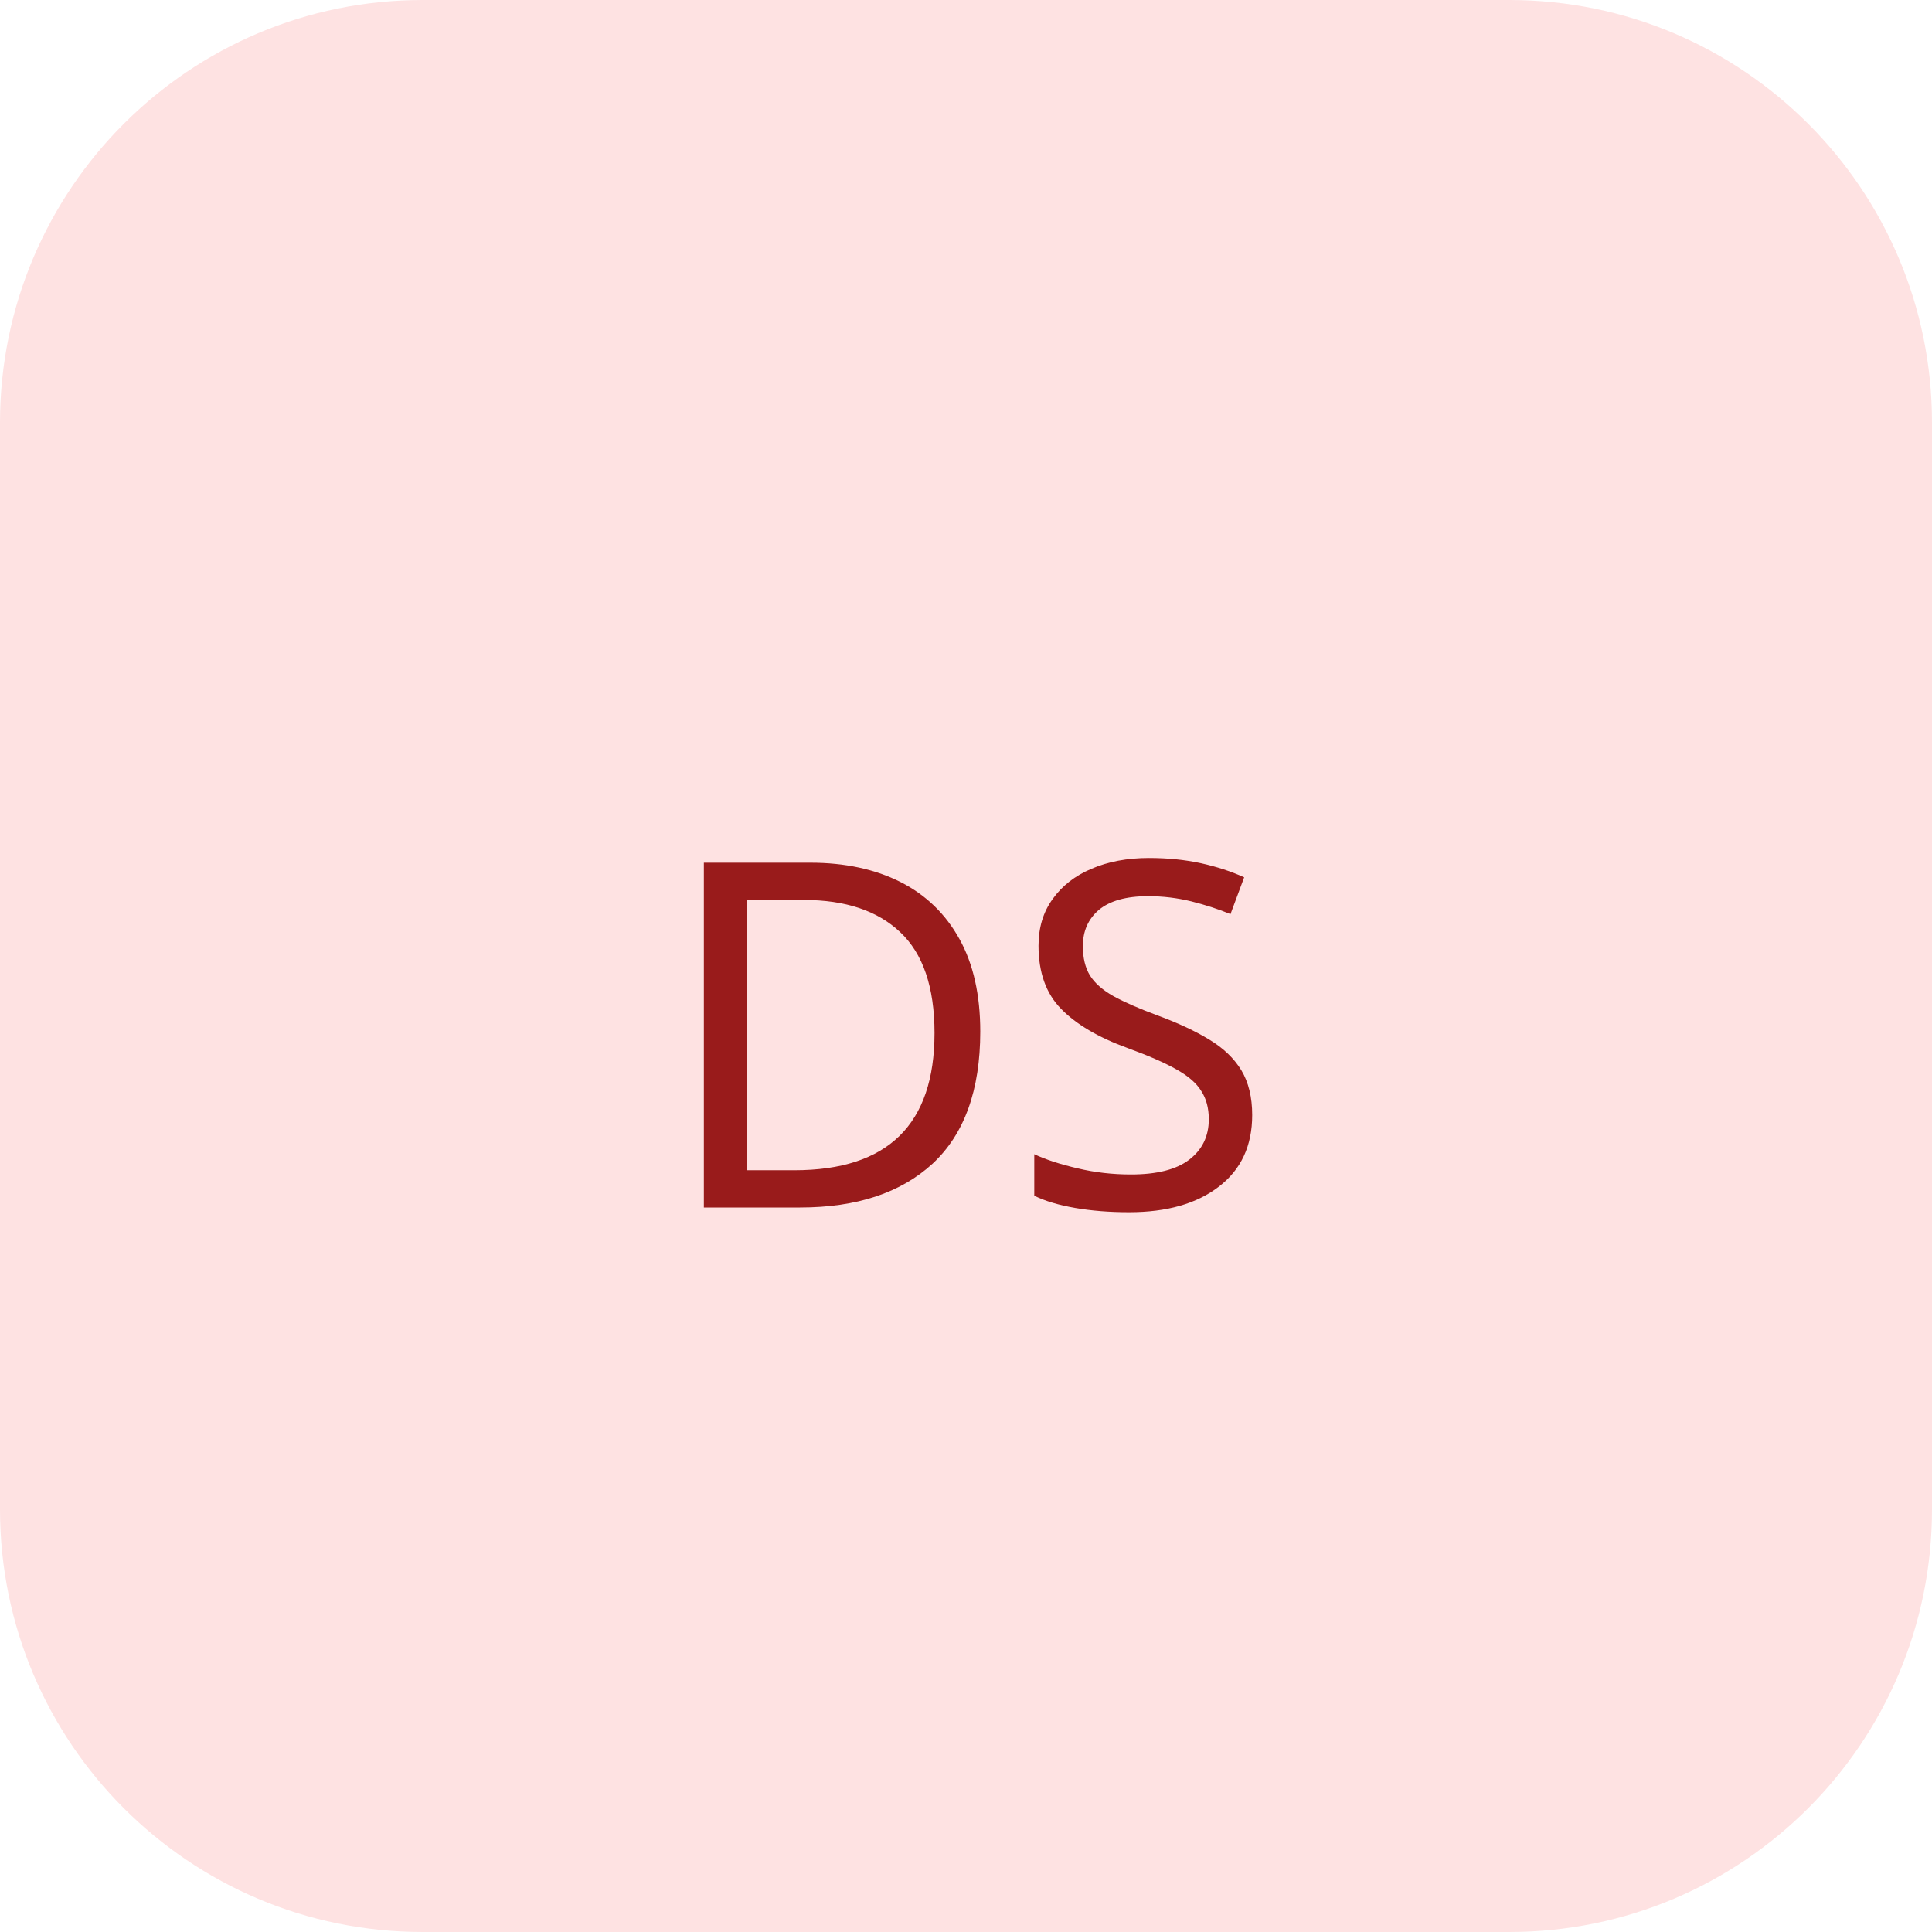
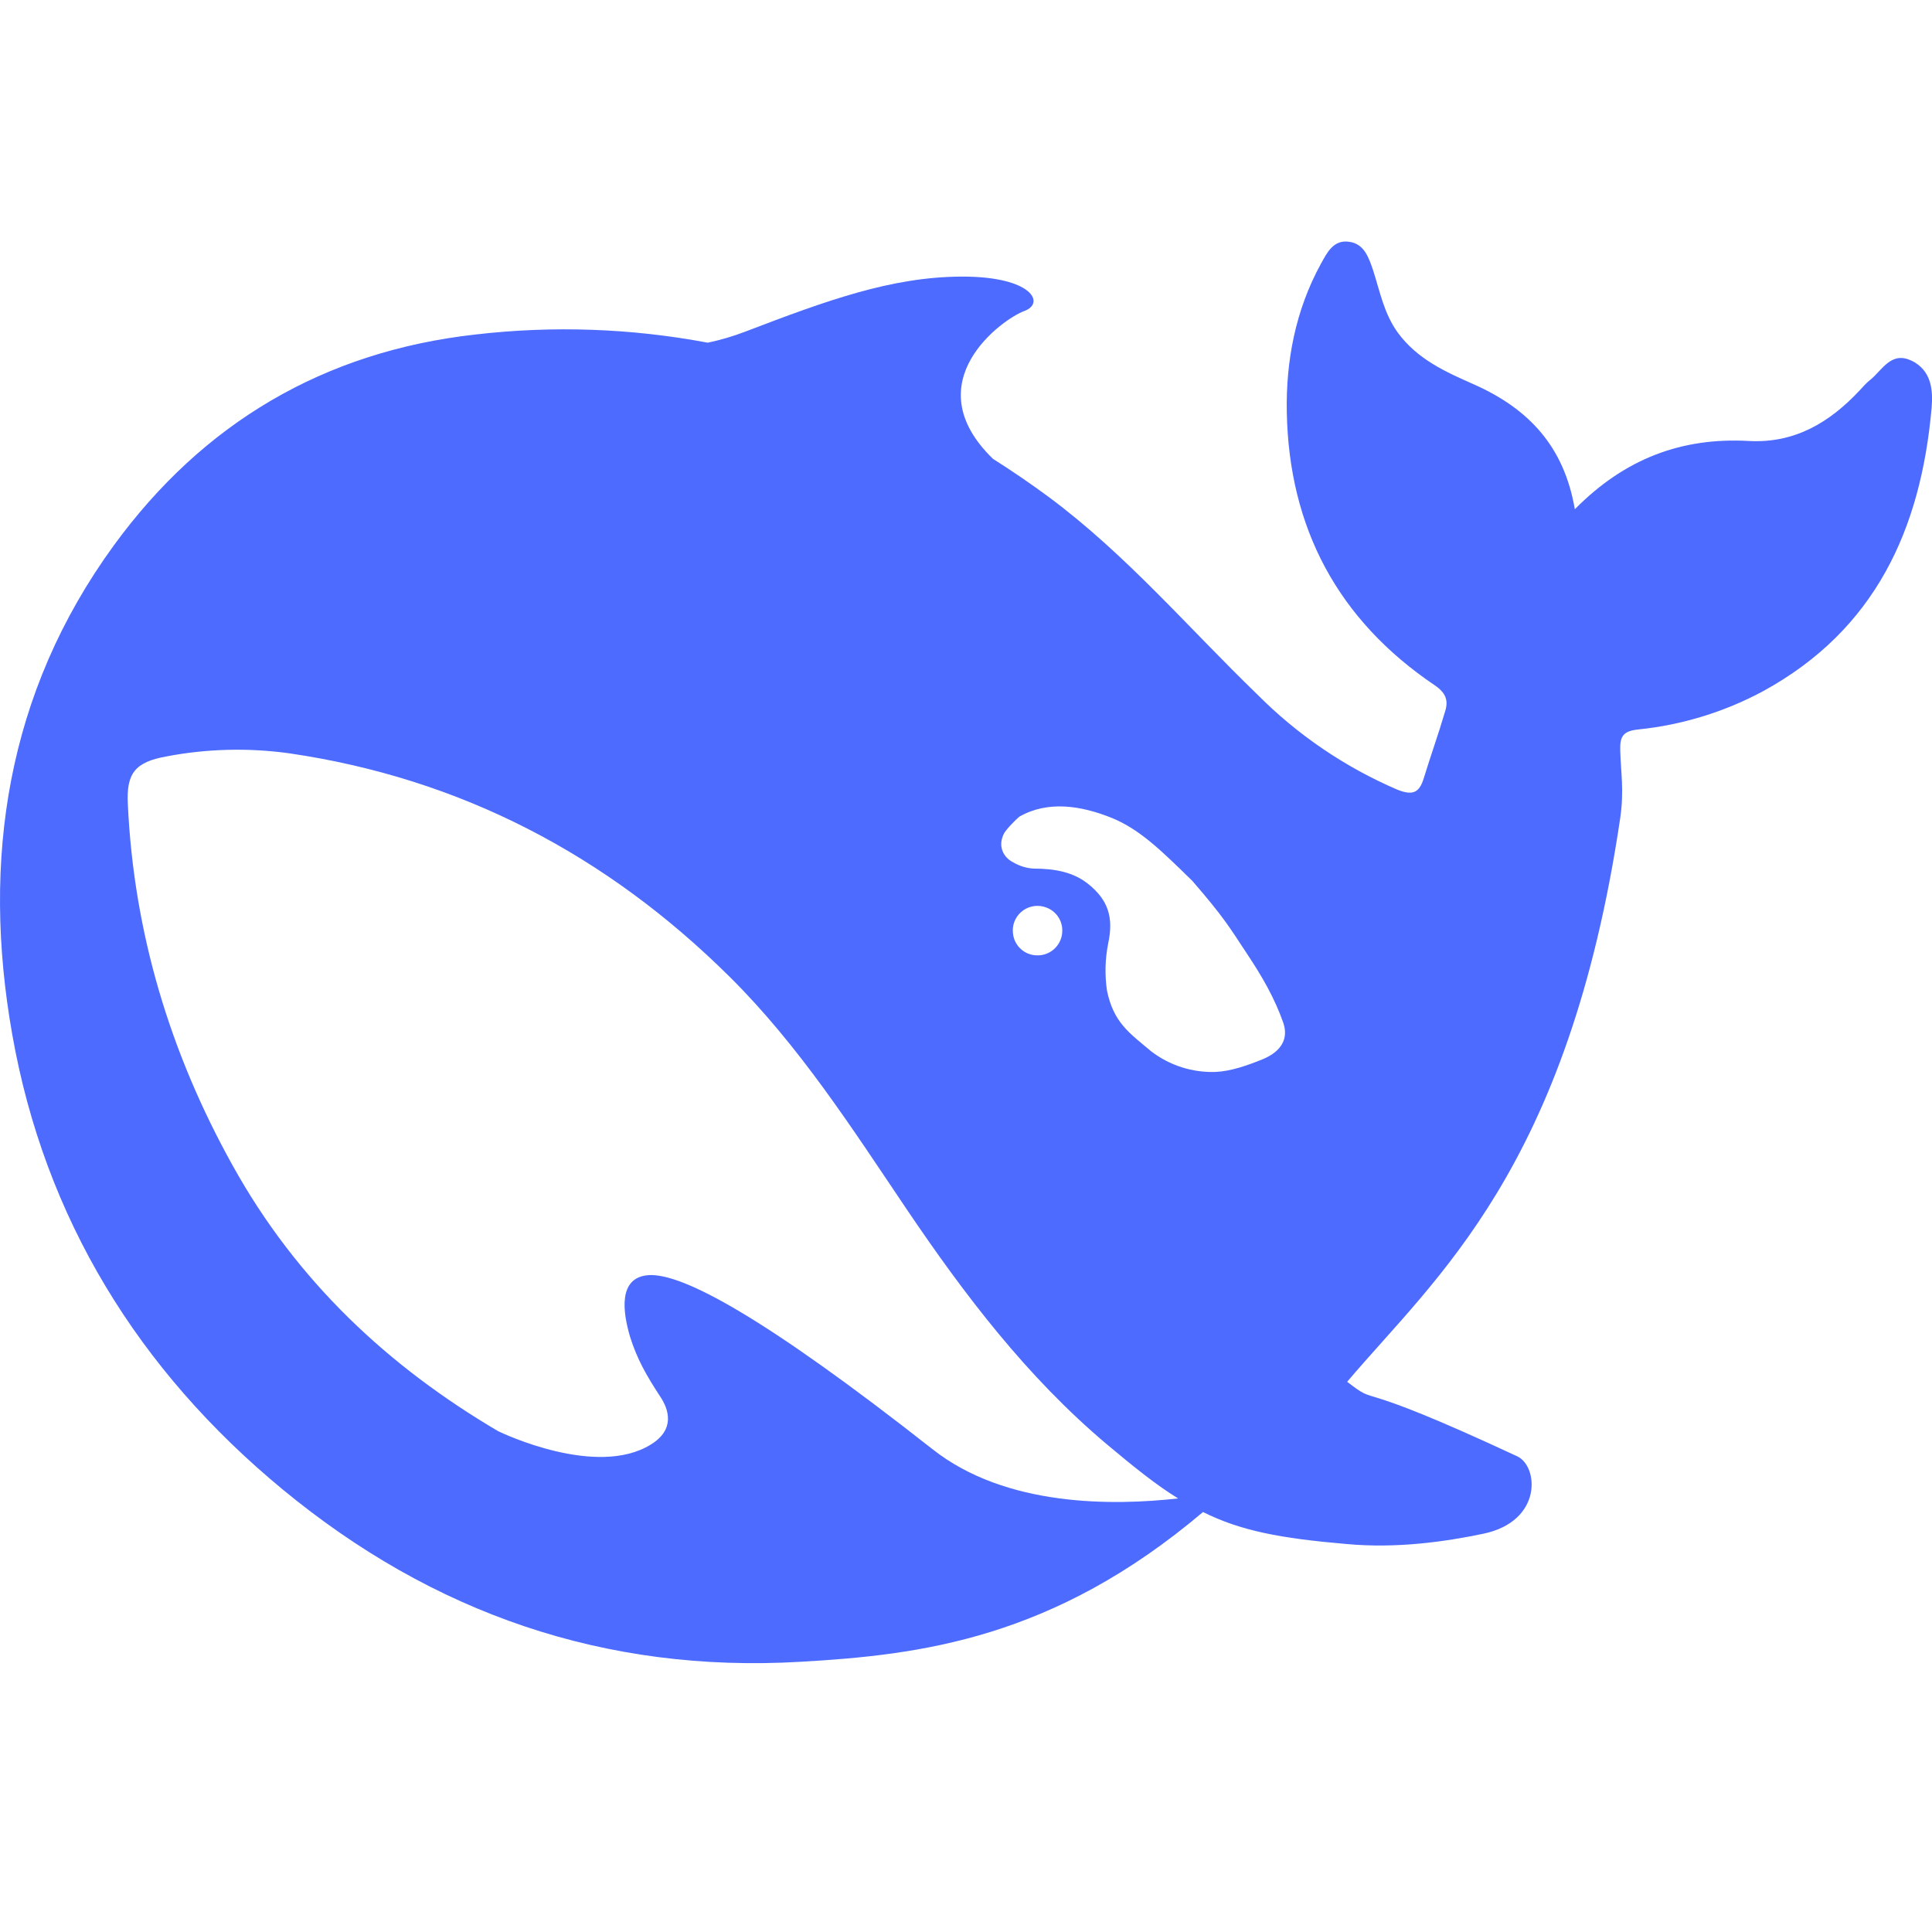
- <svg xmlns="http://www.w3.org/2000/svg" viewBox="0 0 64 64" role="img" aria-label="DeepSeek">
-   <rect width="64" height="64" rx="14" fill="#FEE2E2" />
-   <text x="32" y="40" text-anchor="middle" font-family="system-ui, sans-serif" font-size="16" fill="#991B1B">DS</text>
+ <svg xmlns="http://www.w3.org/2000/svg" height="1em" style="flex:none;line-height:1" viewBox="0 0 24 24" width="1em">
+   <path d="M23.748 4.482c-.254-.124-.364.113-.512.234-.051.039-.094.09-.137.136-.372.397-.806.657-1.373.626-.829-.046-1.537.214-2.163.848-.133-.782-.575-1.248-1.247-1.548-.352-.156-.708-.311-.955-.65-.172-.241-.219-.51-.305-.774-.055-.16-.11-.323-.293-.35-.2-.031-.278.136-.356.276-.313.572-.434 1.202-.422 1.84.027 1.436.633 2.58 1.838 3.393.137.093.172.187.129.323-.082.28-.18.552-.266.833-.055.179-.137.217-.329.14a5.526 5.526 0 01-1.736-1.18c-.857-.828-1.631-1.742-2.597-2.458a11.365 11.365 0 00-.689-.471c-.985-.957.13-1.743.388-1.836.27-.098.093-.432-.779-.428-.872.004-1.67.295-2.687.684a3.055 3.055 0 01-.465.137 9.597 9.597 0 00-2.883-.102c-1.885.21-3.39 1.102-4.497 2.623C.082 8.606-.231 10.684.152 12.85c.403 2.284 1.569 4.175 3.36 5.653 1.858 1.533 3.997 2.284 6.438 2.14 1.482-.085 3.133-.284 4.994-1.86.47.234.962.327 1.78.397.63.059 1.236-.03 1.705-.128.735-.156.684-.837.419-.961-2.155-1.004-1.682-.595-2.113-.926 1.096-1.296 2.746-2.642 3.392-7.003.05-.347.007-.565 0-.845-.004-.17.035-.237.23-.256a4.173 4.173 0 001.545-.475c1.396-.763 1.96-2.015 2.093-3.517.02-.23-.004-.467-.247-.588zM11.581 18c-2.089-1.642-3.102-2.183-3.52-2.16-.392.024-.321.471-.235.763.09.288.207.486.371.739.114.167.192.416-.113.603-.673.416-1.842-.14-1.897-.167-1.361-.802-2.5-1.86-3.301-3.307-.774-1.393-1.224-2.887-1.298-4.482-.02-.386.093-.522.477-.592a4.696 4.696 0 011.529-.039c2.132.312 3.946 1.265 5.468 2.774.868.86 1.525 1.887 2.202 2.891.72 1.066 1.494 2.082 2.48 2.914.348.292.625.514.891.677-.802.09-2.14.11-3.054-.614zm1-6.44a.306.306 0 01.415-.287.302.302 0 01.2.288.306.306 0 01-.31.307.303.303 0 01-.304-.308zm3.11 1.596c-.2.081-.399.151-.59.16a1.245 1.245 0 01-.798-.254c-.274-.23-.47-.358-.552-.758a1.73 1.73 0 01.016-.588c.07-.327-.008-.537-.239-.727-.187-.156-.426-.199-.688-.199a.559.559 0 01-.254-.078c-.11-.054-.2-.19-.114-.358.028-.054.16-.186.192-.21.356-.202.767-.136 1.146.016.352.144.618.408 1.001.782.391.451.462.576.685.914.176.265.336.537.445.848.067.195-.019.354-.25.452z" fill="#4D6BFE" />
</svg>
